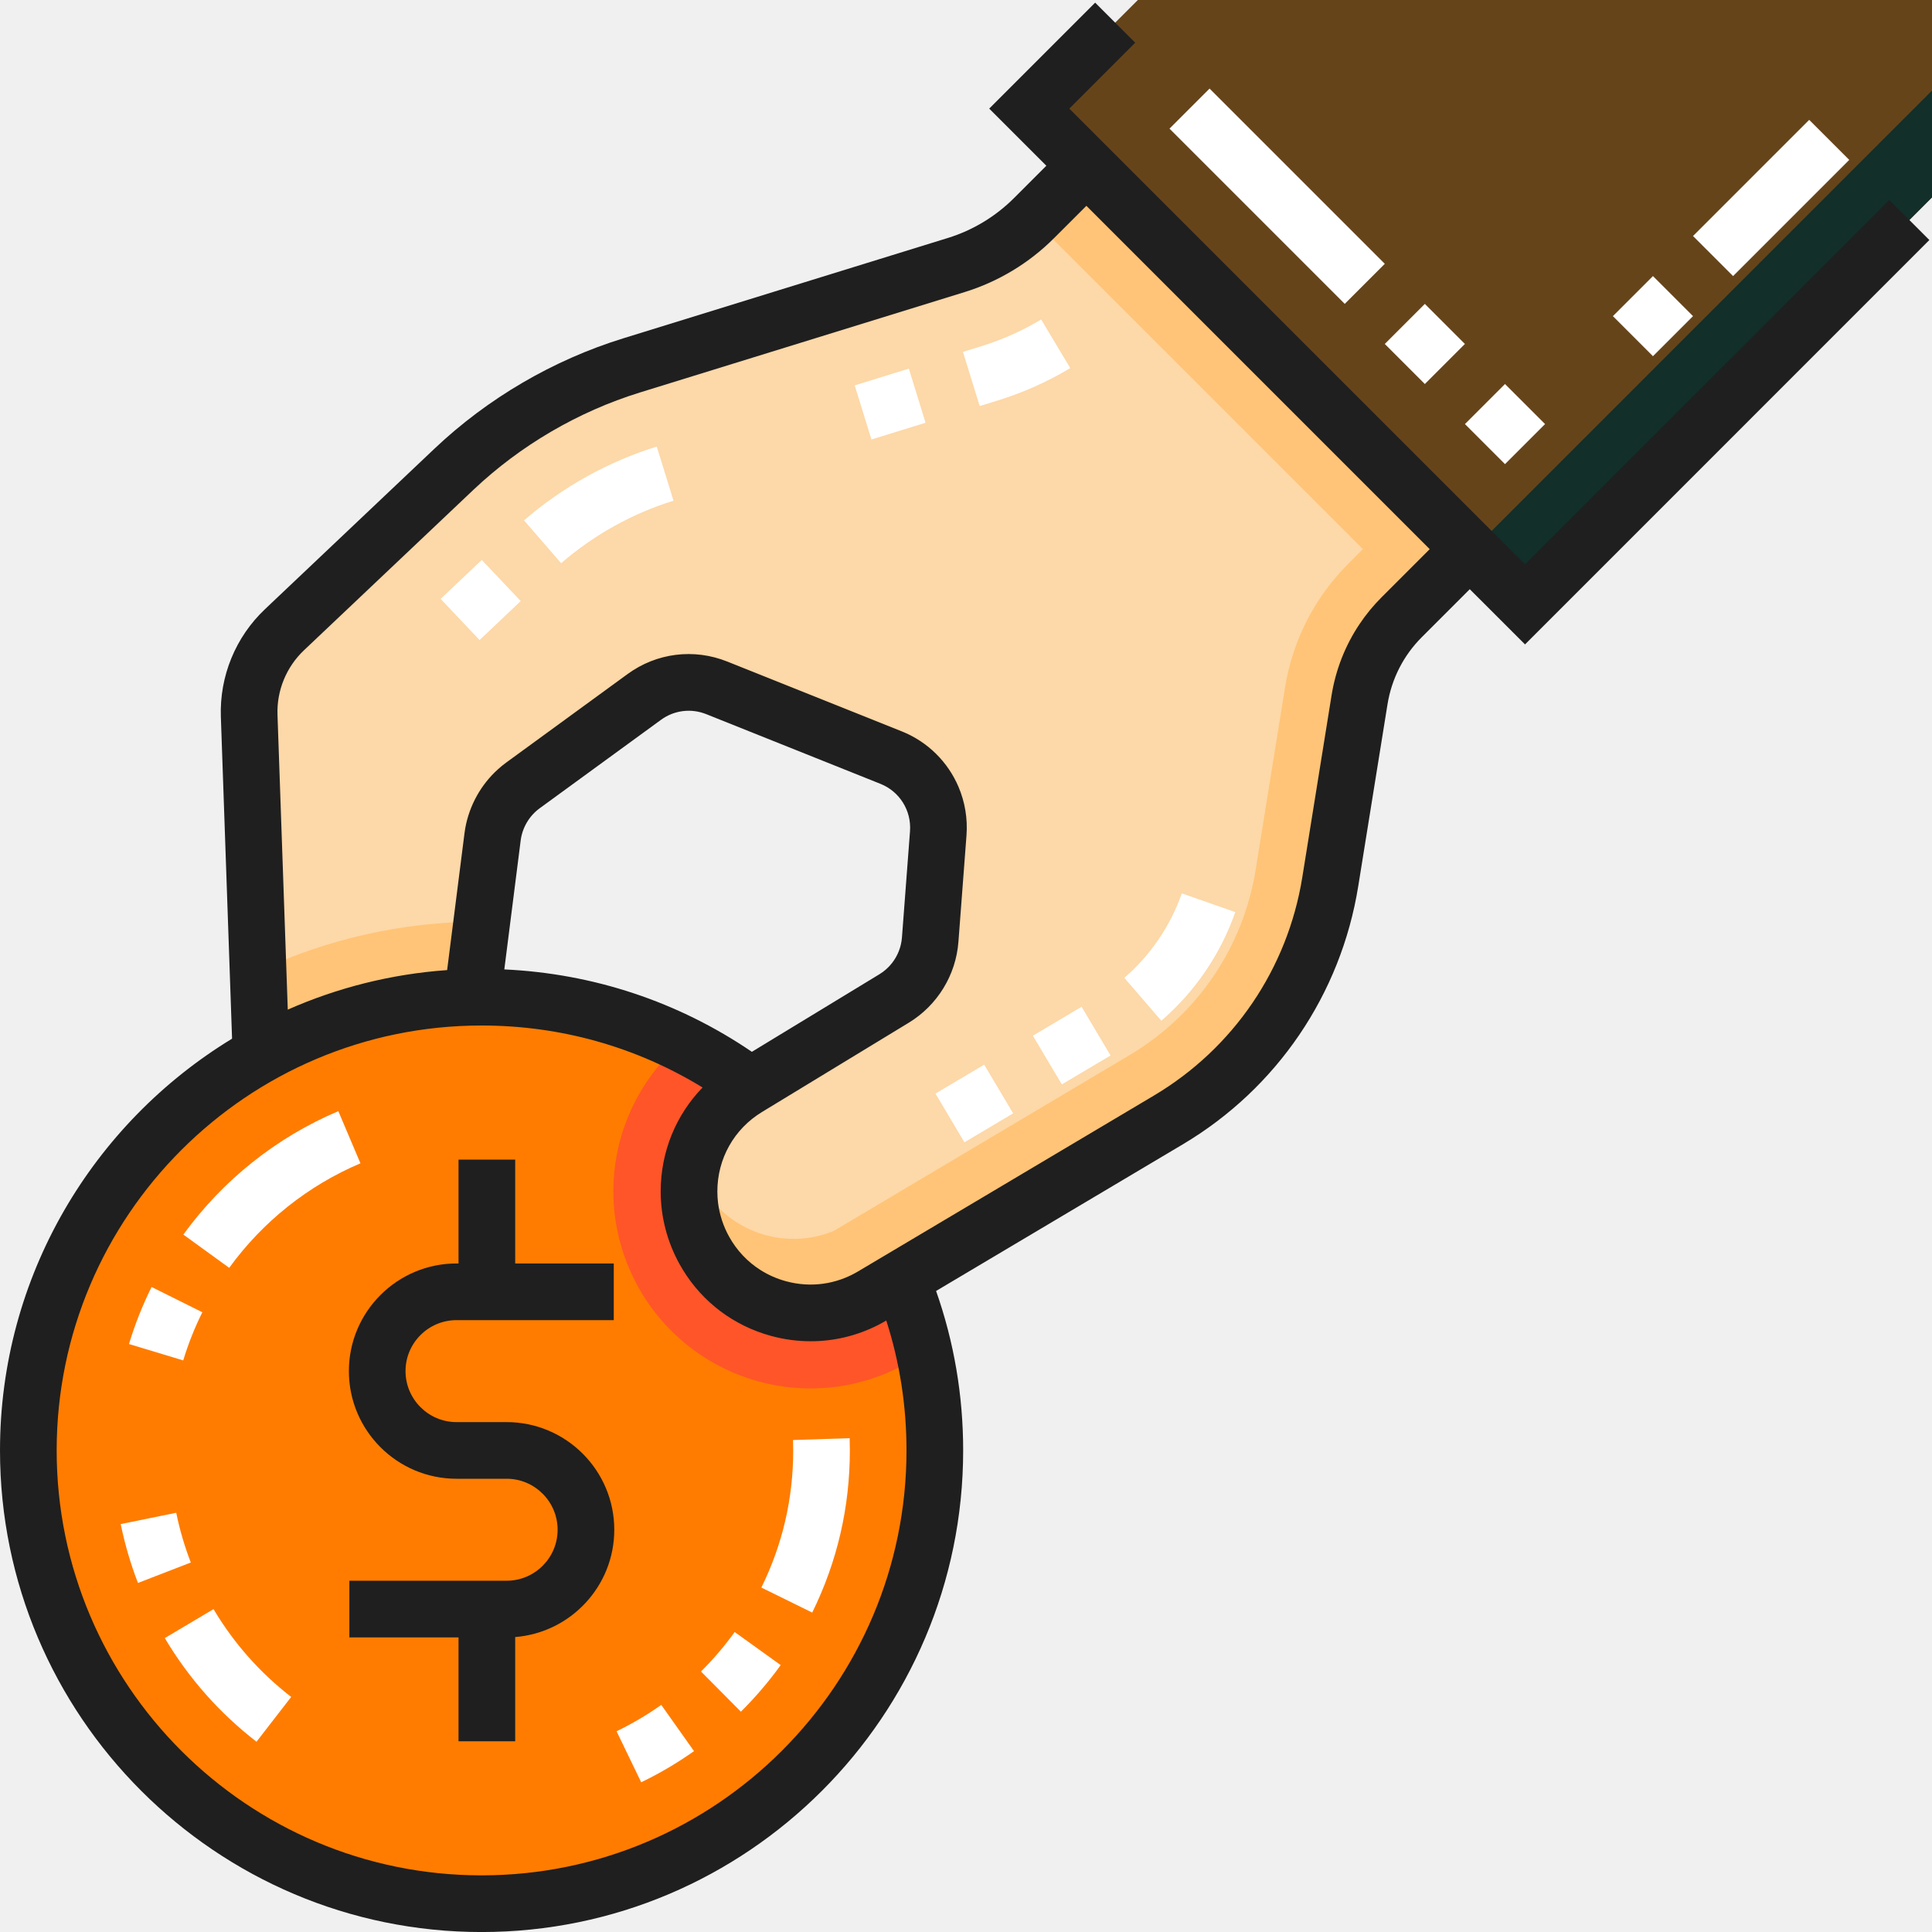
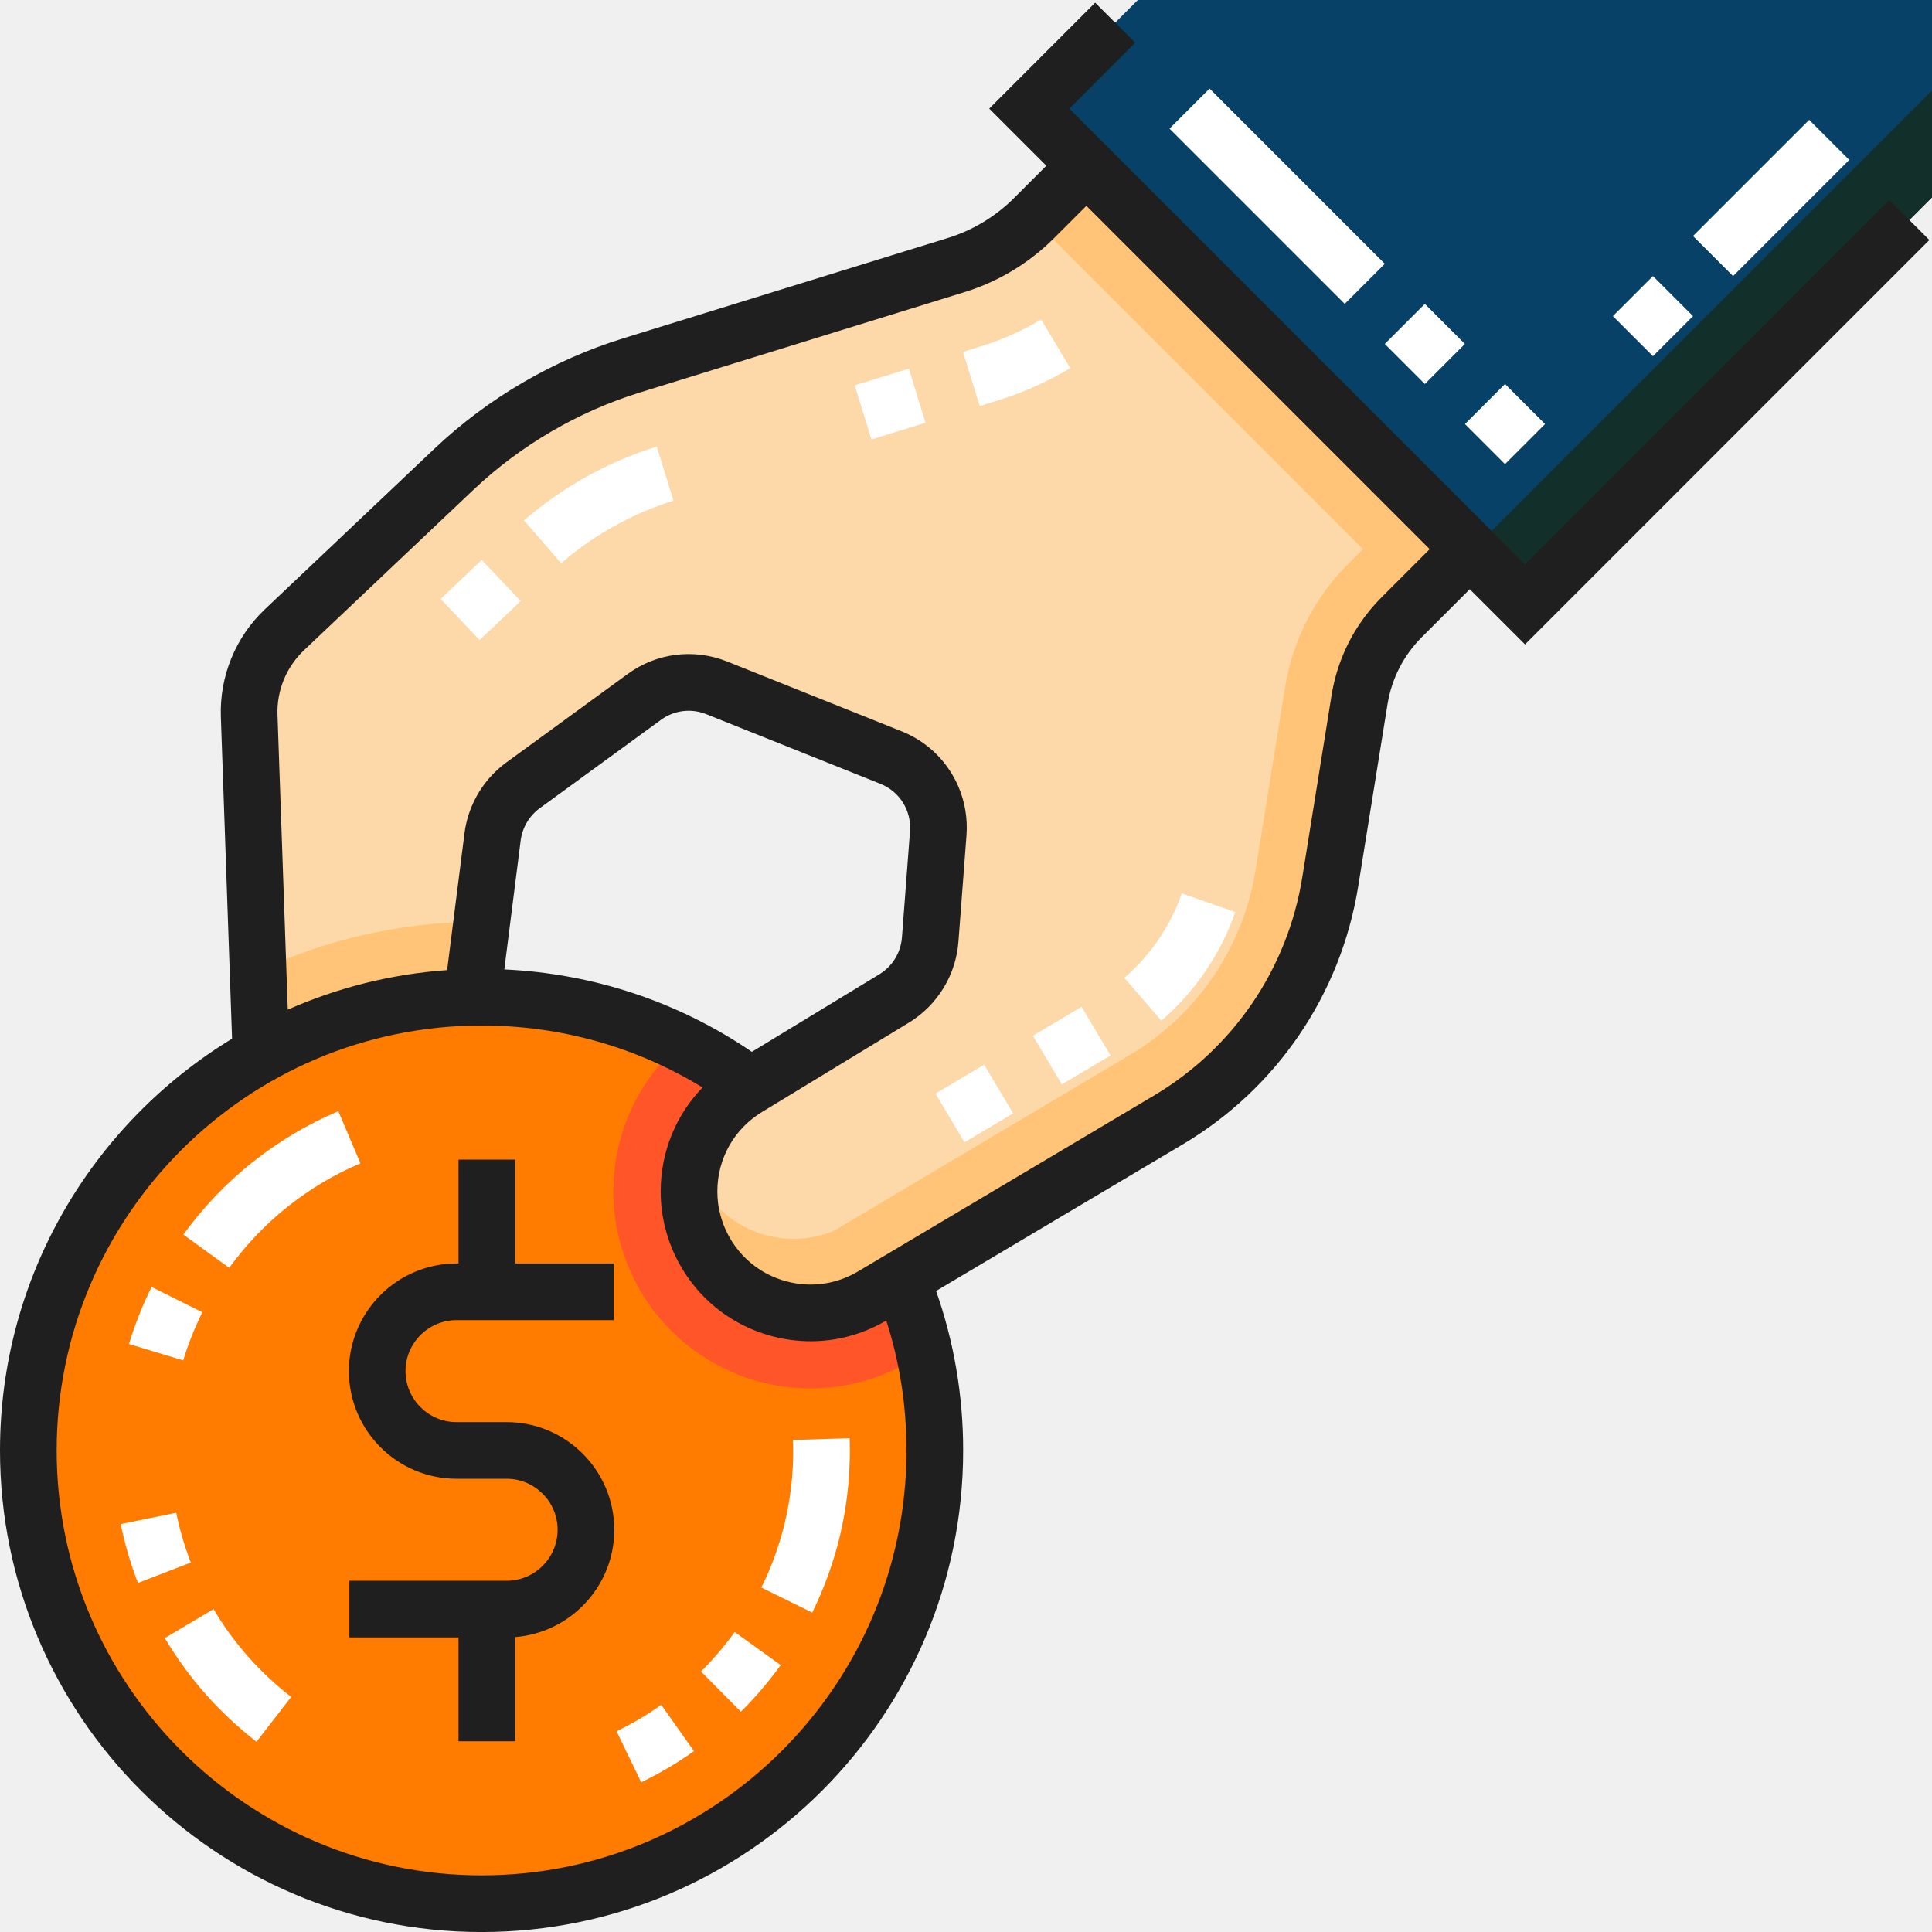
<svg xmlns="http://www.w3.org/2000/svg" width="60" height="60" viewBox="0 0 60 60" fill="none">
  <g clip-path="url(#clip0_98_30)">
    <path d="M14.956 59.121C22.73 59.121 29.032 52.819 29.032 45.044C29.032 37.27 22.73 30.968 14.956 30.968C7.182 30.968 0.88 37.27 0.88 45.044C0.88 52.819 7.182 59.121 14.956 59.121Z" fill="#ff7c00" />
    <path d="M21.142 32.398C19.002 34.261 18.397 37.396 19.818 39.964C20.895 41.91 22.947 43.118 25.173 43.119H25.174C26.27 43.119 27.349 42.821 28.295 42.259L28.704 42.016C27.775 37.78 24.94 34.259 21.142 32.398Z" fill="#FF5528" />
    <path d="M33.739 5.147L32.112 6.774C31.437 7.449 30.609 7.948 29.697 8.23L19.616 11.348C17.554 11.986 15.665 13.089 14.098 14.573L8.836 19.554C8.103 20.248 7.703 21.224 7.738 22.232L8.104 32.747C10.053 31.659 12.286 31.02 14.665 30.972L15.298 25.99C15.379 25.349 15.721 24.77 16.243 24.39L20.007 21.645C20.659 21.169 21.511 21.062 22.261 21.362L27.669 23.526C28.62 23.906 29.215 24.859 29.137 25.881L28.888 29.18C28.831 29.935 28.414 30.615 27.768 31.008L23.21 33.78C21.482 34.831 20.891 37.058 21.87 38.828C22.901 40.689 25.267 41.33 27.096 40.243L36.284 34.782C38.973 33.183 40.815 30.473 41.313 27.384L42.222 21.734C42.379 20.76 42.839 19.86 43.537 19.162L45.645 17.053L33.739 5.147Z" fill="#FDD8A8" />
-     <path d="M60 0H35.337L31.965 3.373L47.361 18.769L60 6.13V0Z" fill="#66441a" />
+     <path d="M60 0H35.337L31.965 3.373L47.361 18.769L60 6.13V0Z" fill="#074167" />
    <path d="M45.702 17.11L47.361 18.769L60 6.129V2.812L45.702 17.11Z" fill="#122F2A" />
    <path d="M14.956 28.622C12.477 28.622 10.124 29.176 8.014 30.164L8.104 32.747C10.053 31.659 12.287 31.02 14.665 30.972L14.964 28.622C14.961 28.622 14.959 28.622 14.956 28.622Z" fill="#FFC477" />
    <path d="M33.739 5.147L32.112 6.774C32.101 6.785 32.09 6.795 32.079 6.805L42.327 17.053L41.878 17.503C40.824 18.556 40.143 19.89 39.906 21.361L38.996 27.011C38.608 29.421 37.183 31.518 35.085 32.765L25.897 38.226C24.67 38.732 23.259 38.451 22.321 37.512L21.419 36.611C21.341 37.354 21.482 38.127 21.87 38.827C22.901 40.689 25.267 41.33 27.096 40.242L36.283 34.781C38.973 33.183 40.815 30.473 41.312 27.384L42.222 21.734C42.379 20.759 42.839 19.859 43.536 19.162L45.645 17.053L33.739 5.147Z" fill="#FFC477" />
    <path d="M15.734 44.165H14.178C13.305 44.165 12.594 43.454 12.594 42.581C12.594 41.708 13.305 40.998 14.178 40.998H19.061V39.238H16V36.012H14.24V39.238H14.178C12.335 39.238 10.835 40.738 10.835 42.581C10.835 44.425 12.335 45.924 14.178 45.924H15.734C16.607 45.924 17.317 46.635 17.317 47.508C17.317 48.381 16.607 49.091 15.734 49.091H10.85V50.851H14.24V54.077H16V50.84C17.719 50.703 19.077 49.262 19.077 47.508C19.077 45.664 17.577 44.165 15.734 44.165Z" fill="#1F1F1F" />
    <path d="M45.645 18.298L47.361 20.013L59.918 7.454L58.674 6.21L47.361 17.525L33.209 3.373L35.255 1.326L34.011 0.082L30.721 3.373L32.495 5.147L31.489 6.153C30.918 6.724 30.209 7.152 29.438 7.39L19.356 10.507C17.177 11.181 15.15 12.366 13.493 13.934L8.232 18.916C7.315 19.782 6.815 21.002 6.859 22.263L7.207 32.257C2.89 34.883 0 39.632 0 45.044C0 53.291 6.709 60.001 14.956 60.001C23.203 60.001 29.912 53.291 29.912 45.044C29.912 43.339 29.629 41.677 29.071 40.092L36.734 35.538C39.655 33.801 41.641 30.88 42.181 27.524L43.09 21.874C43.219 21.077 43.588 20.354 44.159 19.784L45.645 18.298ZM14.956 58.241C7.679 58.241 1.76 52.321 1.76 45.044C1.76 37.768 7.679 31.848 14.956 31.848C17.408 31.848 19.757 32.511 21.819 33.773C20.991 34.627 20.518 35.772 20.518 37.003C20.518 37.787 20.72 38.565 21.101 39.253C21.677 40.294 22.603 41.057 23.726 41.422C23.801 41.446 23.877 41.469 23.953 41.49C24.359 41.6 24.77 41.654 25.179 41.654C25.9 41.654 26.612 41.484 27.268 41.151C27.354 41.107 27.439 41.06 27.524 41.01C27.941 42.306 28.152 43.659 28.152 45.044C28.152 52.321 22.233 58.241 14.956 58.241ZM15.662 30.106L16.17 26.102C16.221 25.702 16.437 25.337 16.761 25.101L20.526 22.356C20.577 22.318 20.63 22.285 20.685 22.254C20.903 22.134 21.145 22.073 21.389 22.073C21.511 22.073 21.634 22.089 21.755 22.12C21.815 22.136 21.875 22.156 21.934 22.179L27.343 24.343C27.939 24.581 28.308 25.173 28.261 25.814L28.011 29.114C27.989 29.408 27.878 29.685 27.7 29.911C27.593 30.047 27.462 30.165 27.31 30.257L23.35 32.665C21.064 31.109 18.429 30.234 15.662 30.106ZM42.915 18.54C42.654 18.8 42.422 19.082 42.221 19.383C41.778 20.044 41.482 20.794 41.353 21.594L40.444 27.245C39.987 30.084 38.307 32.556 35.834 34.025L26.646 39.486C25.968 39.889 25.175 39.998 24.413 39.791C24.128 39.714 23.861 39.596 23.619 39.443C23.215 39.187 22.879 38.833 22.641 38.401C22.463 38.08 22.348 37.728 22.301 37.367C22.286 37.246 22.278 37.125 22.278 37.003C22.278 35.984 22.797 35.06 23.668 34.532L28.225 31.76C29.112 31.22 29.688 30.28 29.765 29.246L30.015 25.946C30.055 25.417 29.965 24.903 29.769 24.44C29.441 23.668 28.817 23.036 27.996 22.709L22.588 20.546C21.55 20.13 20.391 20.275 19.489 20.934L15.725 23.679C15.636 23.744 15.55 23.813 15.469 23.887C14.939 24.363 14.578 25.01 14.45 25.715C14.44 25.769 14.432 25.824 14.425 25.879L13.886 30.127C12.136 30.251 10.47 30.678 8.937 31.355L8.618 22.202C8.591 21.445 8.892 20.714 9.442 20.193L14.702 15.212C16.165 13.829 17.954 12.783 19.876 12.188L29.957 9.071C31.001 8.749 31.961 8.17 32.733 7.397L33.739 6.392L44.401 17.054L42.915 18.54Z" fill="#1F1F1F" />
    <path d="M19.913 55.35L19.148 53.766C19.631 53.533 20.098 53.257 20.536 52.947L21.553 54.383C21.035 54.75 20.484 55.075 19.913 55.35ZM23.009 53.158L21.77 51.91C22.151 51.531 22.503 51.119 22.816 50.684L24.245 51.711C23.875 52.225 23.459 52.712 23.009 53.158ZM25.224 50.08L23.645 49.303C24.301 47.971 24.634 46.538 24.634 45.044C24.634 44.936 24.632 44.828 24.628 44.721L26.387 44.664C26.391 44.791 26.393 44.917 26.393 45.044C26.393 46.81 26 48.504 25.224 50.08Z" fill="white" />
    <path d="M7.966 54.091C6.817 53.202 5.859 52.119 5.118 50.872L6.631 49.973C7.258 51.029 8.07 51.946 9.043 52.7L7.966 54.091ZM4.285 49.16C4.056 48.568 3.876 47.953 3.749 47.332L5.473 46.98C5.58 47.505 5.732 48.025 5.926 48.525L4.285 49.16Z" fill="white" />
    <path d="M5.69 42.249L4.006 41.74C4.189 41.133 4.425 40.538 4.708 39.969L6.284 40.753C6.045 41.233 5.845 41.737 5.69 42.249ZM7.118 39.374L5.694 38.341C6.923 36.647 8.588 35.321 10.507 34.508L11.194 36.128C9.569 36.817 8.16 37.939 7.118 39.374Z" fill="white" />
    <path d="M51.334 11.062L50.09 9.818L51.334 8.574L52.578 9.818L51.334 11.062ZM53.822 8.574L52.578 7.33L56.186 3.722L57.43 4.966L53.822 8.574Z" fill="white" />
    <path d="M46.739 14.414L45.495 13.17L46.739 11.926L47.983 13.17L46.739 14.414ZM44.25 11.926L43.006 10.682L44.25 9.438L45.494 10.682L44.25 11.926ZM41.762 9.437L36.32 3.995L37.564 2.751L43.006 8.193L41.762 9.437Z" fill="white" />
    <path d="M29.951 35.475L29.052 33.962L30.565 33.064L31.464 34.576L29.951 35.475ZM32.976 33.677L32.077 32.165L33.59 31.266L34.489 32.779L32.976 33.677ZM36.066 31.7L34.917 30.367C35.73 29.666 36.347 28.759 36.702 27.745L38.363 28.326C37.907 29.631 37.112 30.797 36.066 31.7Z" fill="white" />
    <path d="M27.063 13.649L26.544 11.968L28.225 11.448L28.744 13.129L27.063 13.649ZM30.425 12.61L29.906 10.928L30.476 10.752C31.123 10.552 31.749 10.273 32.334 9.922L33.238 11.432C32.532 11.855 31.777 12.192 30.996 12.434L30.425 12.61Z" fill="white" />
    <path d="M14.894 19.877L13.684 18.599L14.962 17.389L16.172 18.667L14.894 19.877ZM17.427 17.491L16.274 16.161C17.468 15.126 18.893 14.334 20.396 13.869L20.916 15.55C19.644 15.943 18.438 16.614 17.427 17.491Z" fill="white" />
  </g>
  <defs>
    <clipPath id="clip0_98_30">
      <rect width="60" height="60" fill="white" transform="translate(0 0.000488281)" />
    </clipPath>
  </defs>
</svg>
